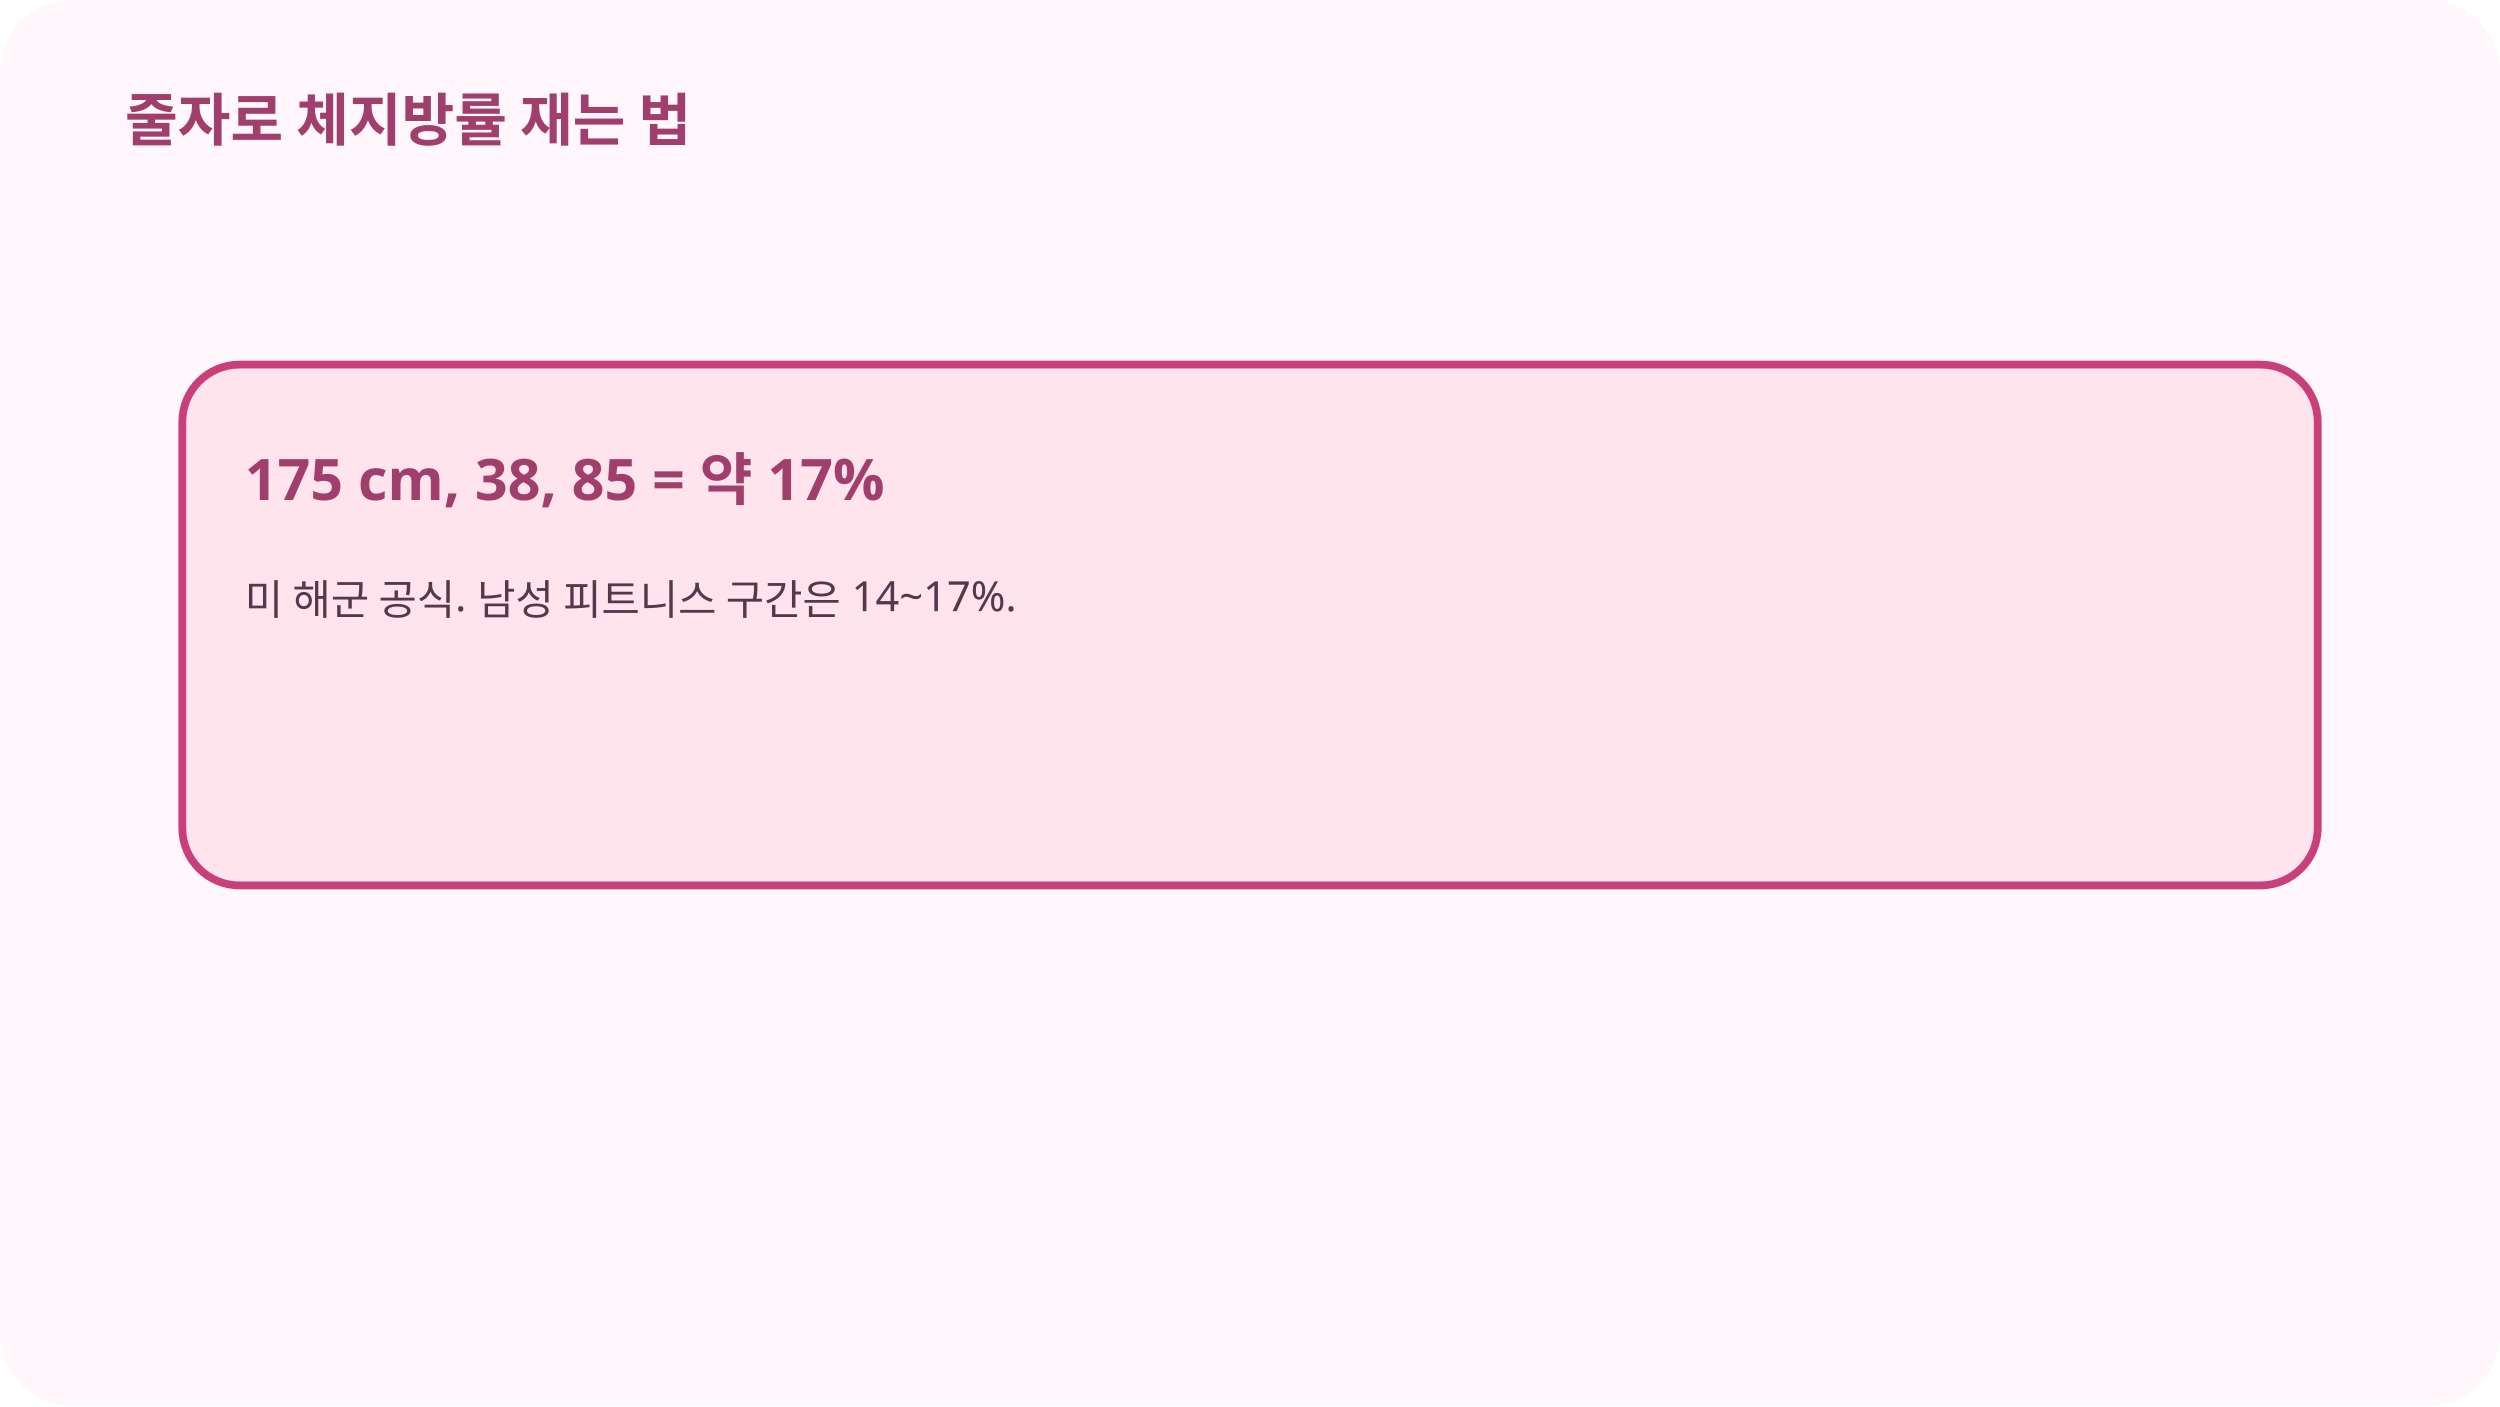
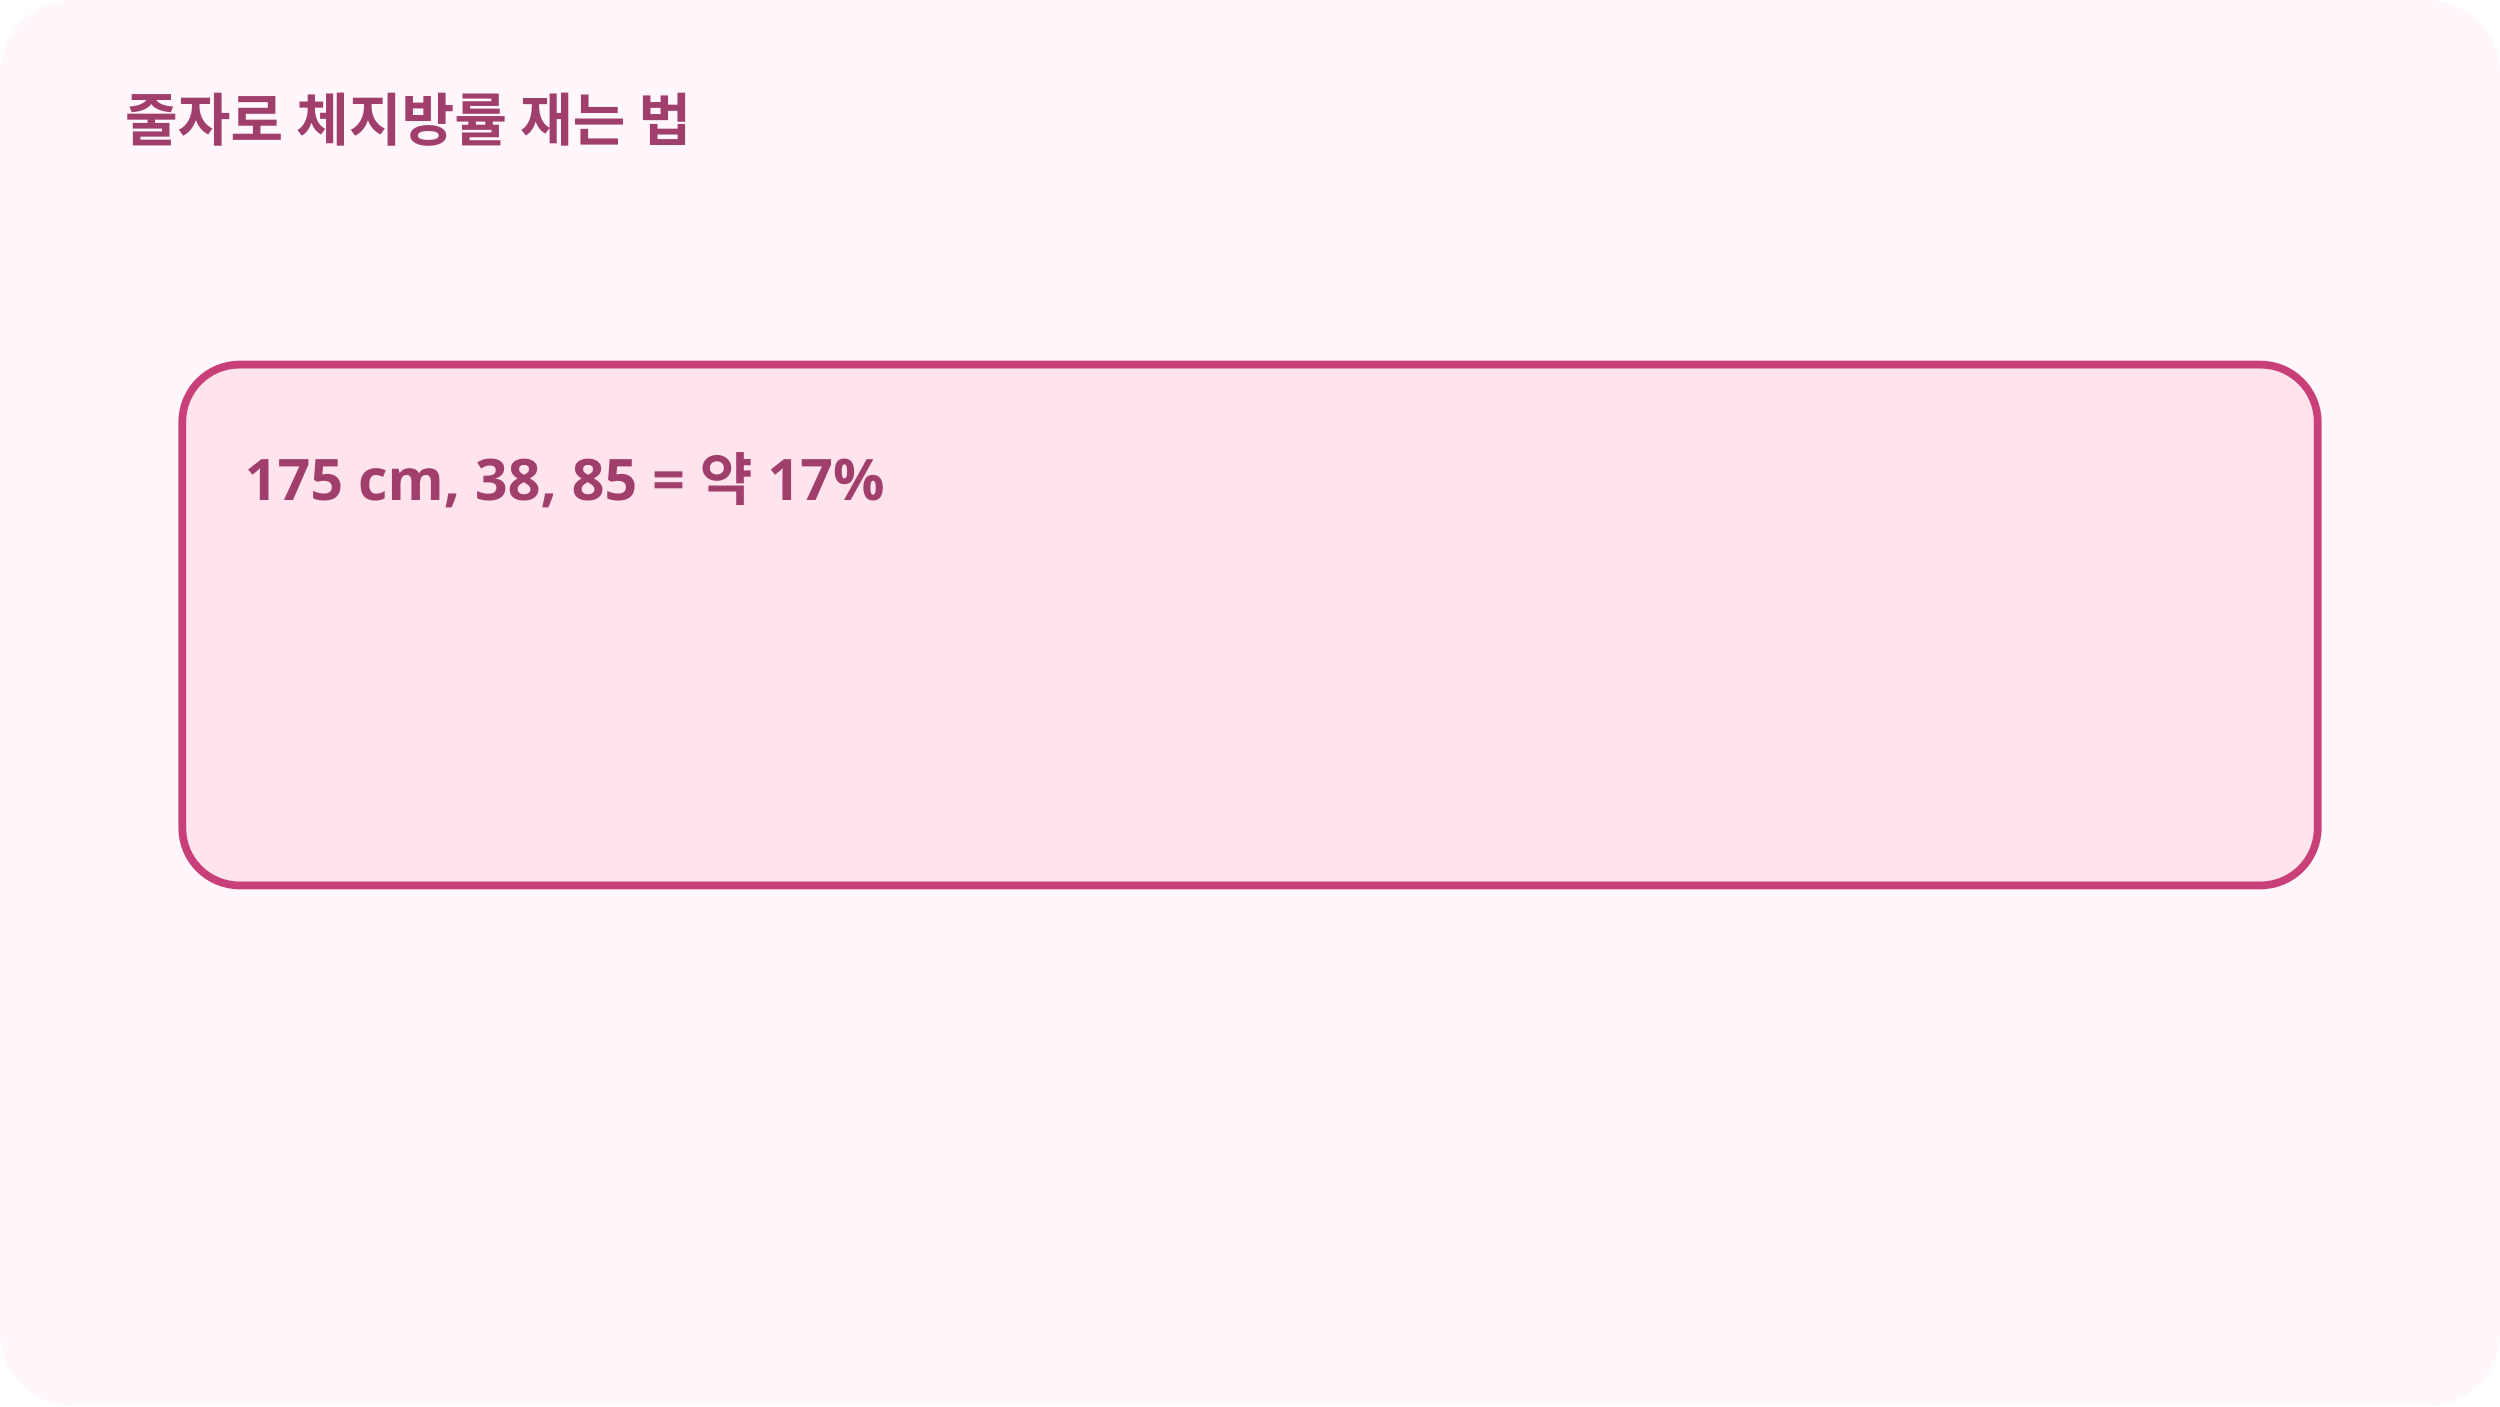
<svg xmlns="http://www.w3.org/2000/svg" viewBox="0 0 960 540" role="img" aria-label="175 cm, 38, 85 = 약 17%">
  <rect width="960" height="540" rx="28" fill="#fff7fb" />
  <text x="48" y="54" fill="#a13f6c" font-size="22" font-weight="800" font-family="system-ui,'PingFang SC','Noto Sans SC','Hiragino Sans',sans-serif">줄자로 체지방률 재는 법</text>
  <rect x="70" y="140" width="820" height="200" rx="22" fill="#ffe4ee" stroke="#c83f79" stroke-width="3" />
  <text x="94" y="192" fill="#a13f6c" font-size="22" font-weight="700" font-family="system-ui,'PingFang SC','Noto Sans SC','Hiragino Sans',sans-serif">175 cm, 38, 85 = 약 17%</text>
-   <text x="94" y="236" fill="#59364b" font-size="16" font-family="system-ui,'PingFang SC','Noto Sans SC','Hiragino Sans',sans-serif">미 해군 공식. 남성 피트니스 구간은 14~17%.</text>
+   <text x="94" y="236" fill="#59364b" font-size="16" font-family="system-ui,'PingFang SC','Noto Sans SC','Hiragino Sans',sans-serif" />
</svg>
